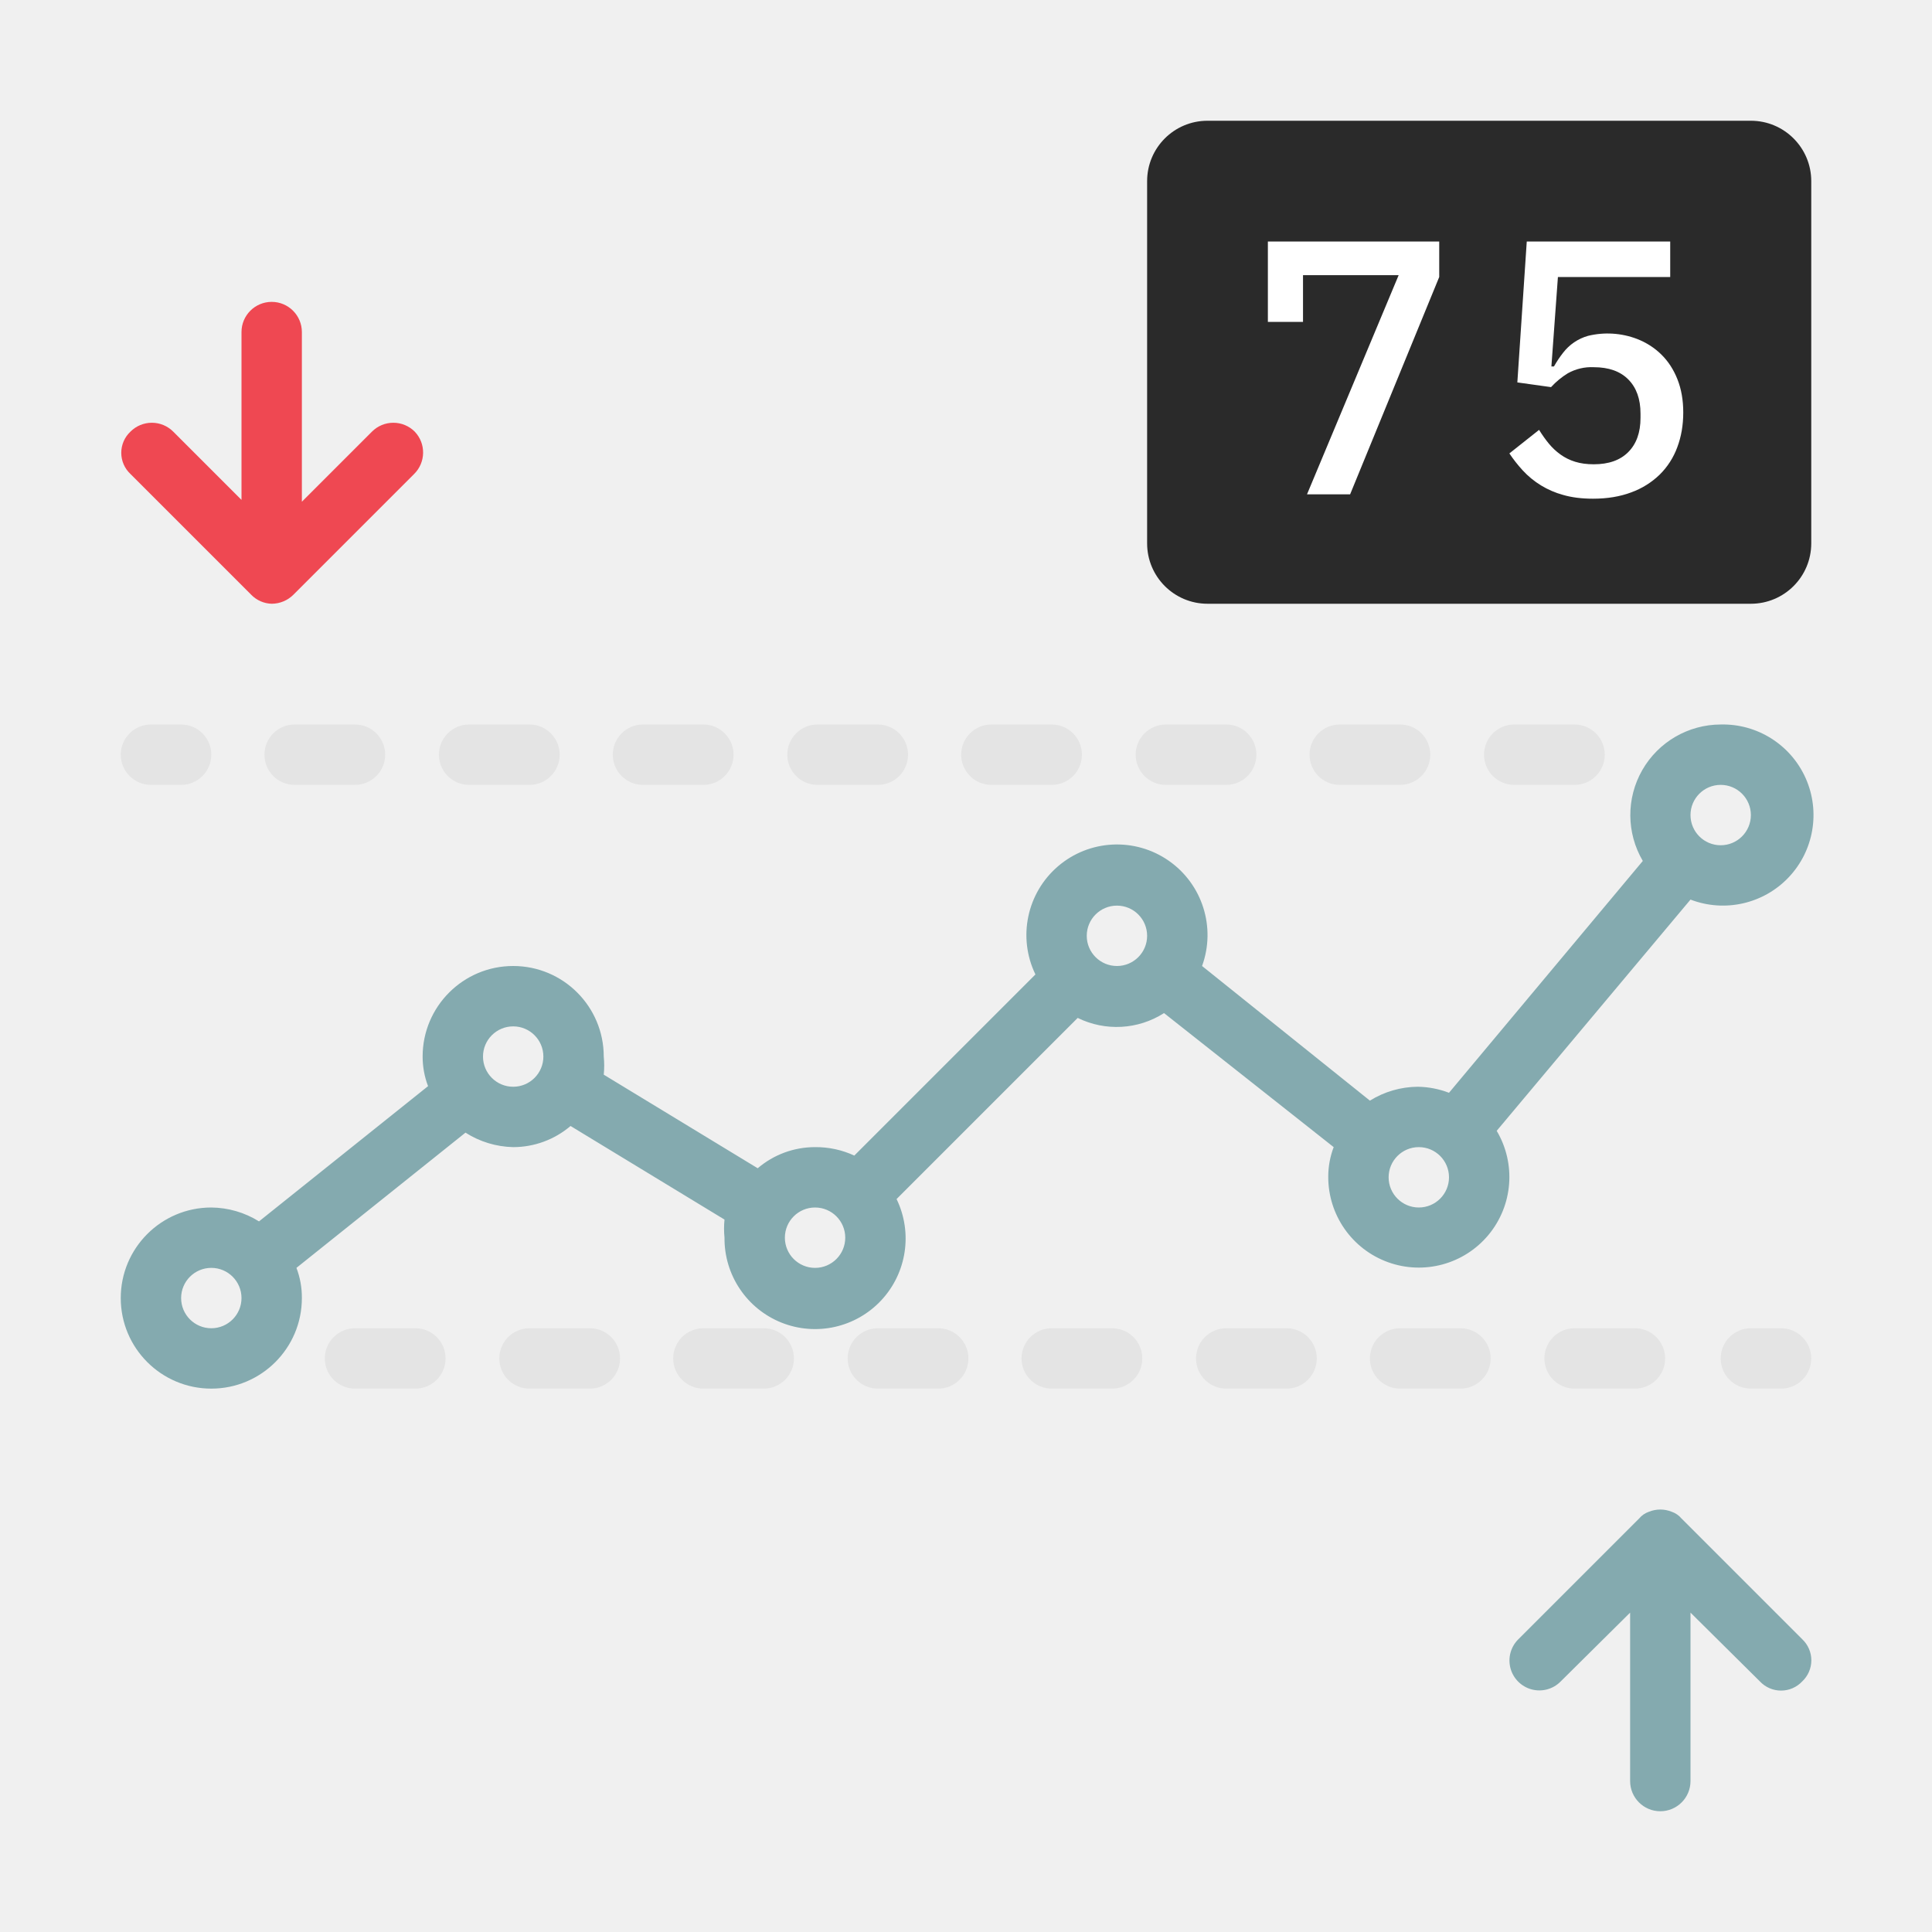
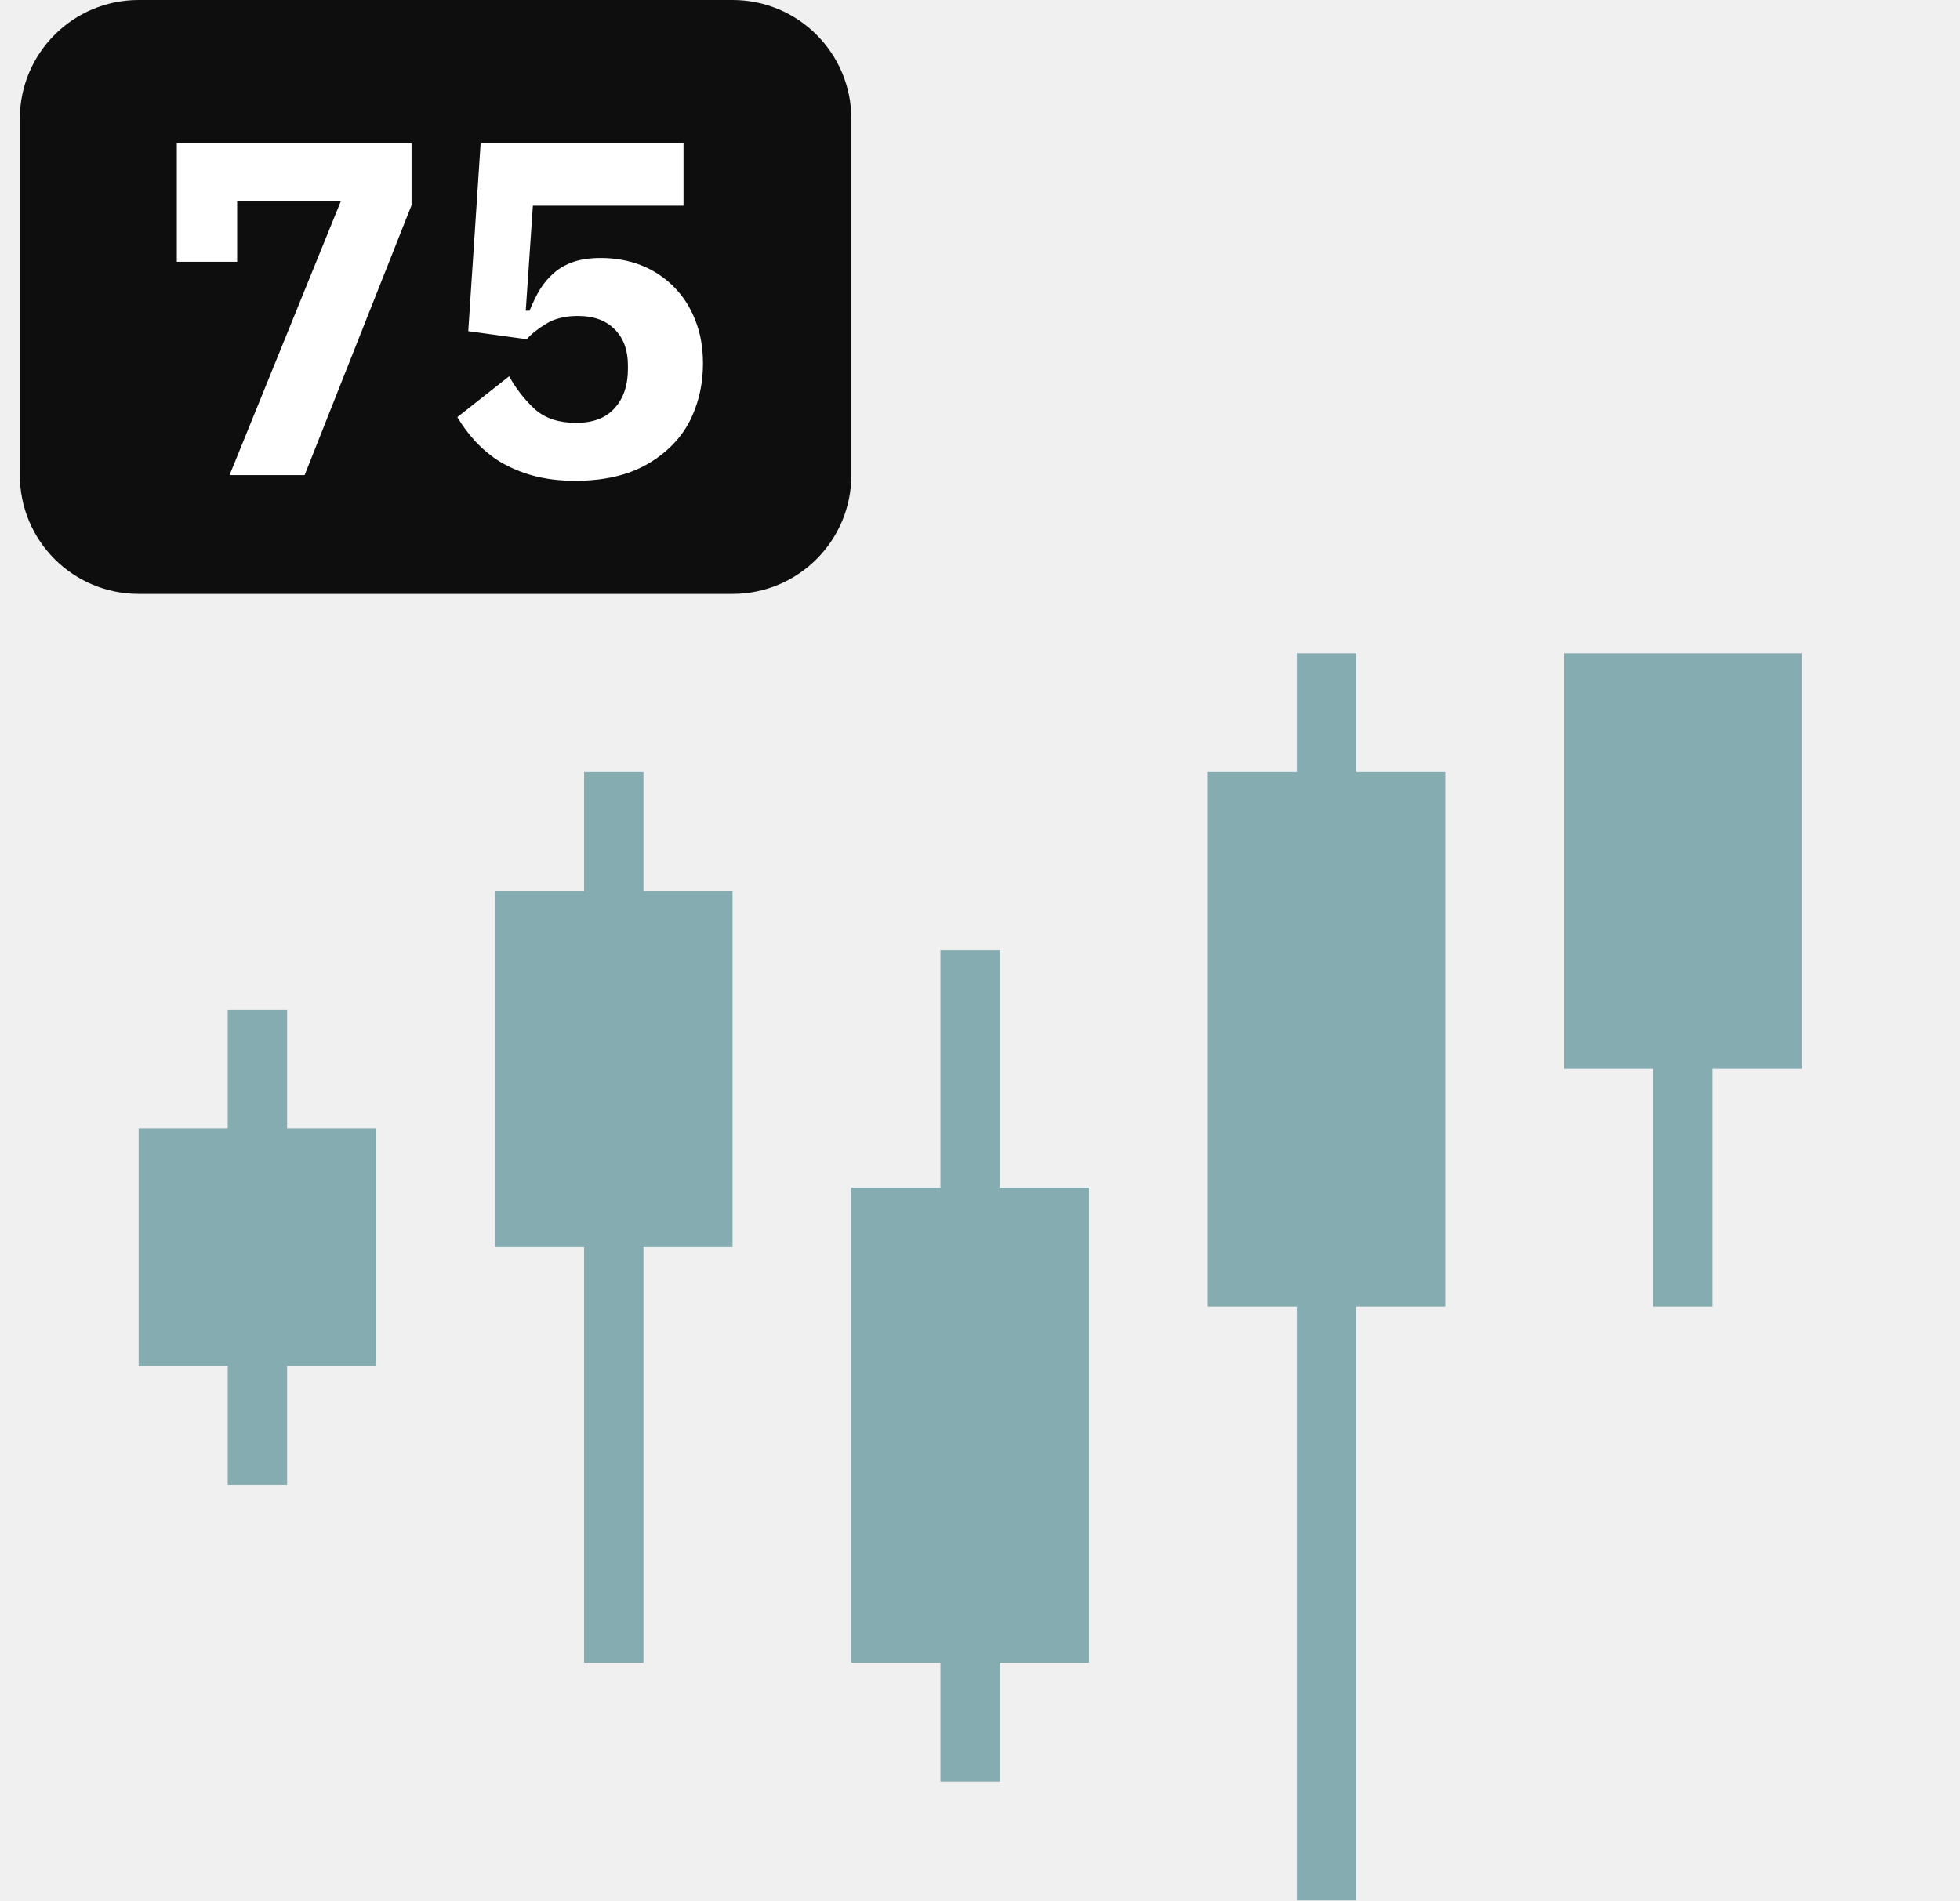
- <svg xmlns="http://www.w3.org/2000/svg" width="32" height="32">
-   <g fill="none" fill-rule="evenodd">
-     <path d="M0 0h32v32H0z" />
-     <rect width="11" height="8" x="19" y="2" fill="#2A2A2A" fill-rule="nonzero" rx="1" />
-     <path fill="#FFF" fill-rule="nonzero" d="M21.648 8.188l1.518-3.63h-1.584v.774H21V4h2.838v.588l-1.476 3.6h-.714zm6.016-3.6h-1.86l-.108 1.482h.042c.048-.084.098-.159.15-.225a.79.79 0 01.414-.282 1.368 1.368 0 01.813.051c.154.06.288.146.402.258.114.112.203.249.267.411.064.162.096.345.096.549 0 .208-.033.4-.099.576a1.235 1.235 0 01-.291.453 1.328 1.328 0 01-.471.294c-.186.07-.397.105-.633.105-.188 0-.354-.021-.498-.063a1.413 1.413 0 01-.669-.408A2.35 2.35 0 0125 7.51l.492-.39c.052.084.106.16.162.228.056.068.12.128.192.18a.836.836 0 00.243.12c.09.028.193.042.309.042.248 0 .439-.068.573-.204.134-.136.201-.324.201-.564V6.85c0-.24-.067-.428-.201-.564-.134-.136-.325-.204-.573-.204a.803.803 0 00-.432.102 1.31 1.31 0 00-.276.228l-.558-.078L25.288 4h2.376v.588z" />
-     <path fill="#EF4852" fill-rule="nonzero" d="M6.87 7.15a.5.5 0 00-.71 0L5 8.31V5.5a.5.5 0 00-1 0v2.78L2.87 7.15a.5.5 0 00-.71 0 .48.48 0 000 .7l2 2a.49.49 0 00.34.15.51.51 0 00.36-.15l2-2a.5.5 0 00.01-.7z" />
-     <path fill="#E4E4E4" fill-rule="nonzero" d="M26.08 13h-1a.5.5 0 110-1h1a.5.5 0 110 1zm-2.89 0h-1a.5.5 0 110-1h1a.5.5 0 110 1zm-2.88 0h-1a.5.5 0 110-1h1a.5.5 0 110 1zm-2.89 0h-1a.5.5 0 110-1h1a.5.5 0 110 1zm-2.88 0h-1a.5.5 0 110-1h1a.5.5 0 110 1zm-2.89 0h-1a.5.5 0 110-1h1a.5.5 0 110 1zm-2.88 0h-1a.5.5 0 110-1h1a.5.5 0 110 1zm-2.89 0h-1a.5.5 0 110-1h1a.5.5 0 110 1zM3 13h-.5a.5.5 0 110-1H3a.5.5 0 110 1zm26.5 10H29a.5.5 0 110-1h.5a.5.5 0 110 1zm-2.42 0h-1a.5.5 0 110-1h1a.5.5 0 110 1zm-2.89 0h-1a.5.5 0 110-1h1a.5.5 0 110 1zm-2.88 0h-1a.5.5 0 110-1h1a.5.5 0 110 1zm-2.89 0h-1a.5.5 0 110-1h1a.5.5 0 110 1zm-2.88 0h-1a.5.5 0 110-1h1a.5.5 0 110 1zm-2.89 0h-1a.5.5 0 110-1h1a.5.5 0 110 1zm-2.88 0h-1a.5.5 0 110-1h1a.5.5 0 110 1zm-2.89 0h-1a.5.5 0 110-1h1a.5.5 0 110 1z" />
-     <path fill="#84AAAF" fill-rule="nonzero" d="M29.85 27.15l-2-2a.36.36 0 00-.16-.11.5.5 0 00-.38 0 .36.36 0 00-.16.11l-2 2a.495.495 0 10.7.7L27 26.71v2.79a.5.5 0 101 0v-2.79l1.15 1.14a.48.48 0 00.7 0 .48.48 0 000-.7zM28.5 12a1.5 1.5 0 00-1.29 2.26L24 18.1a1.5 1.5 0 00-.52-.1 1.52 1.52 0 00-.79.23L19.91 16a1.5 1.5 0 10-2.76.14l-3 3a1.51 1.51 0 00-.65-.14 1.46 1.46 0 00-.95.35L10 17.8c.01-.1.01-.2 0-.3a1.5 1.5 0 00-3 0c0 .167.03.334.09.49l-2.8 2.24A1.52 1.52 0 003.5 20 1.5 1.5 0 105 21.5a1.37 1.37 0 00-.09-.5l2.8-2.24c.236.151.51.234.79.24.348 0 .685-.124.95-.35L12 20.2c-.01.1-.01.2 0 .3a1.5 1.5 0 102.85-.64l3-3c.458.225 1 .195 1.43-.08L22.09 19a1.37 1.37 0 00-.09.49 1.5 1.5 0 102.79-.76L28 14.9a1.5 1.5 0 10.5-2.9zm-25 10a.5.5 0 110-1 .5.5 0 010 1zm5-4a.5.5 0 110-1 .5.5 0 010 1zm5 3a.5.5 0 110-1 .5.5 0 010 1zm5-5a.5.5 0 110-1 .5.5 0 010 1zm5 4a.5.5 0 110-1 .5.5 0 010 1zm5-6a.5.5 0 110-1 .5.5 0 010 1z" />
-   </g>
+ <svg xmlns="http://www.w3.org/2000/svg" width="33" height="32" fill="none">
+   <path d="M22.834 13h1.5v9h-1.5v10h-1V22h-1.5v-9h1.5v-2h1v2Zm7.5-2v7h-1.5v4h-1v-4h-1.5v-7h4Zm-13.5 9v-4h-1v4h-1.5v8h1.5v2h1v-2h1.5v-8h-1.5Zm-6-5h1.5v6h-1.5v7h-1v-7h-1.5v-6h1.5v-2h1v2Zm-6 4h1.5v4h-1.5v2h-1v-2h-1.5v-4h1.5v-2h1v2Z" fill="#85ACB0" />
+   <path d="M.334 2a2 2 0 0 1 2-2h10a2 2 0 0 1 2 2v6a2 2 0 0 1-2 2h-10a2 2 0 0 1-2-2V2Z" fill="#0E0E0E" />
+   <path d="m3.865 8 1.872-4.608H3.993v1.016H2.977V2.416h3.952v1.04L5.129 8H3.865Zm7.645-4.536H8.972l-.12 1.768h.064c.054-.133.112-.253.176-.36.07-.112.15-.205.24-.28.091-.08.2-.141.328-.184.128-.043.28-.064.456-.064.24 0 .464.04.672.12a1.599 1.599 0 0 1 .912.912c.091.219.136.467.136.744 0 .283-.048.547-.144.792-.09.24-.229.448-.416.624a1.939 1.939 0 0 1-.672.416c-.266.096-.57.144-.912.144-.272 0-.512-.03-.72-.088a2.261 2.261 0 0 1-.552-.232 2.043 2.043 0 0 1-.416-.344 2.456 2.456 0 0 1-.304-.408l.872-.688c.123.219.27.405.44.56.171.15.4.224.688.224.288 0 .504-.083.648-.248.15-.165.224-.384.224-.656v-.064c0-.256-.074-.459-.224-.608-.149-.15-.354-.224-.616-.224-.218 0-.4.045-.544.136-.138.085-.245.17-.32.256l-.984-.136.208-3.16h3.416v1.048Z" fill="#fff" />
</svg>
